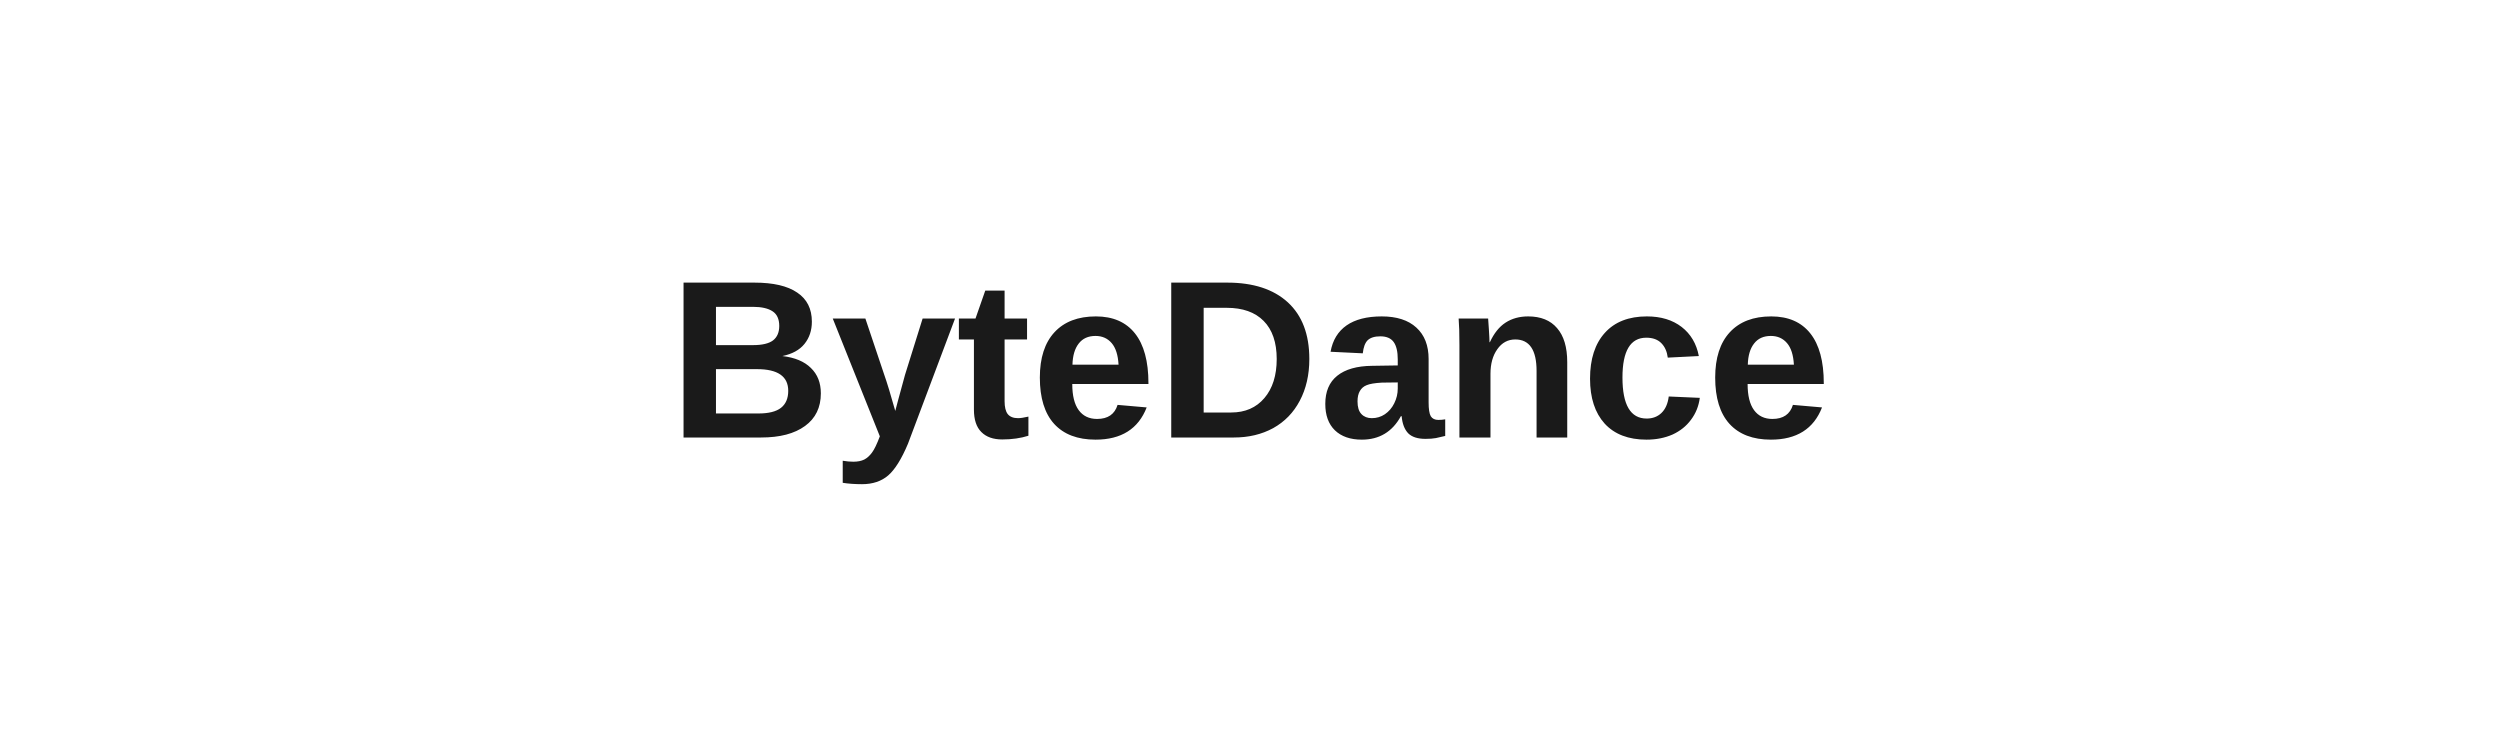
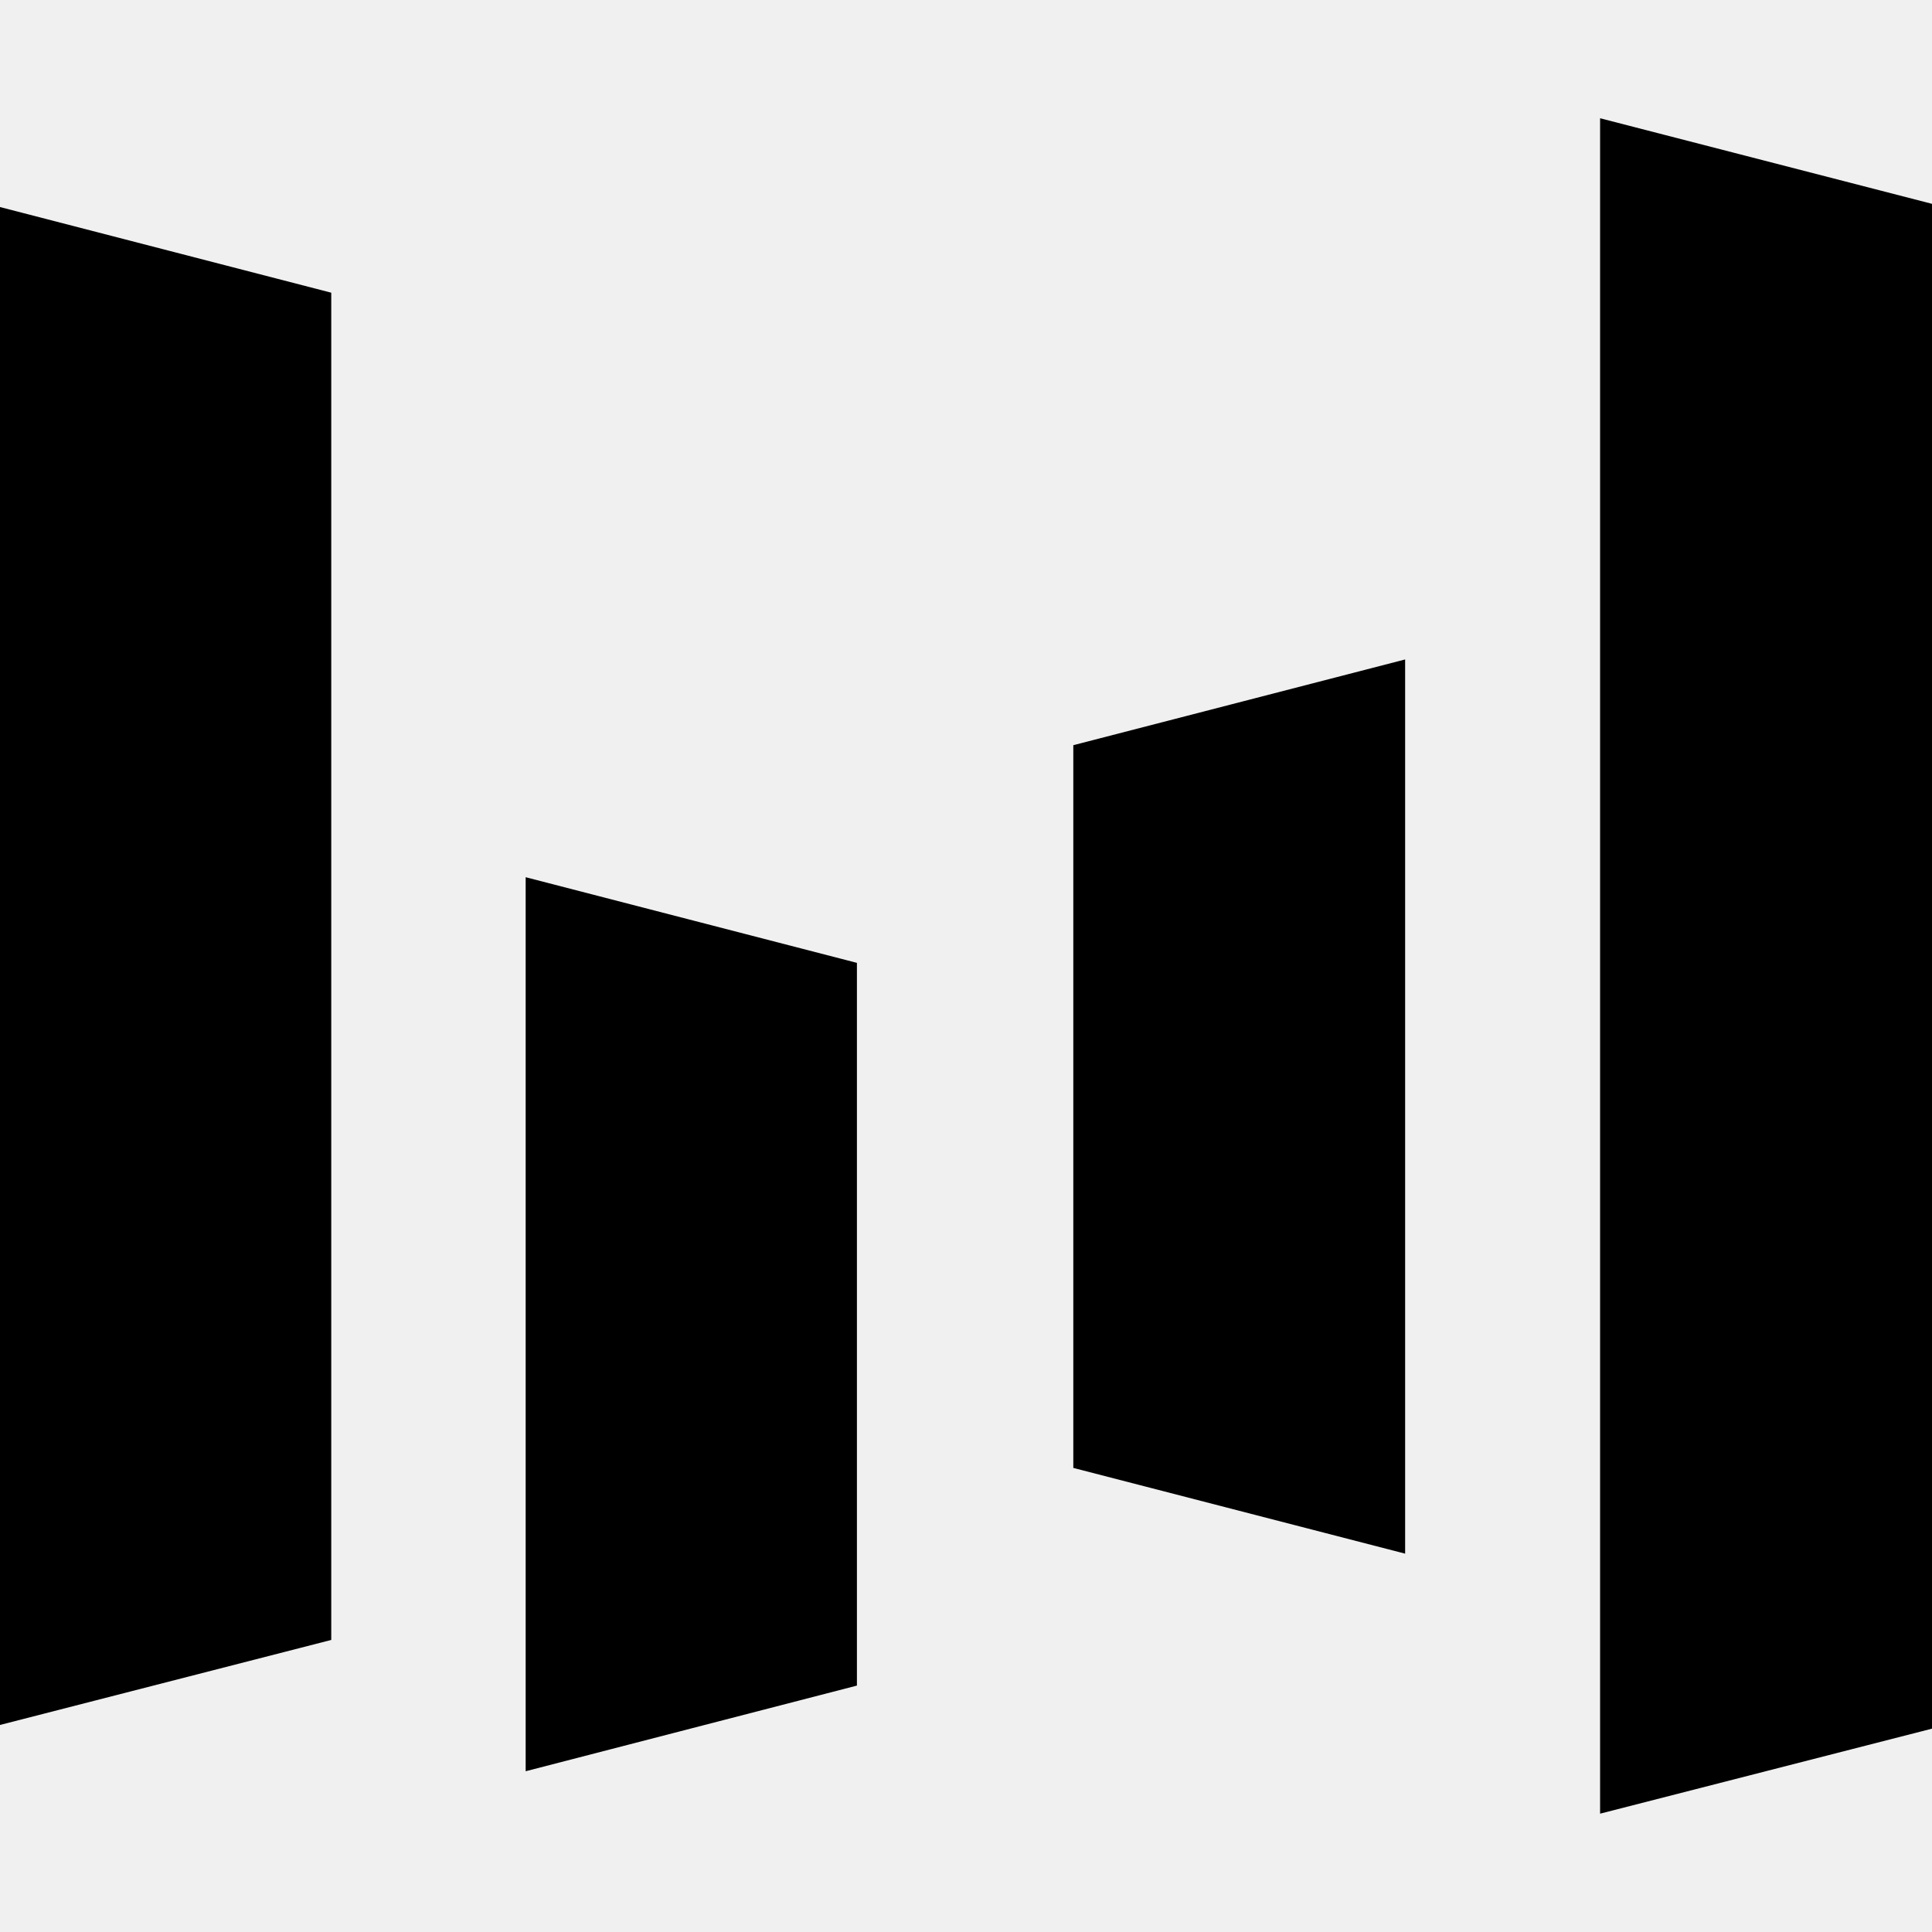
- <svg xmlns="http://www.w3.org/2000/svg" viewBox="0 0 200 60" fill="none">
-   <rect width="200" height="60" fill="white" />
-   <text x="100" y="35" font-family="Arial, sans-serif" font-size="18" font-weight="bold" fill="#1a1a1a" text-anchor="middle">ByteDance</text>
+ <svg xmlns="http://www.w3.org/2000/svg" width="1em" height="1em" viewBox="0 0 24 24">
+   <path fill="currentColor" d="M19.877 1.469L24 2.532v18.942l-4.123 1.056zM6.53 10.897l4.115 1.064v8.978L6.53 22.003zM0 2.572l4.115 1.064v16.736L0 21.428zm17.455 5.62V19.3l-4.122-1.065V9.257z" />
</svg>
